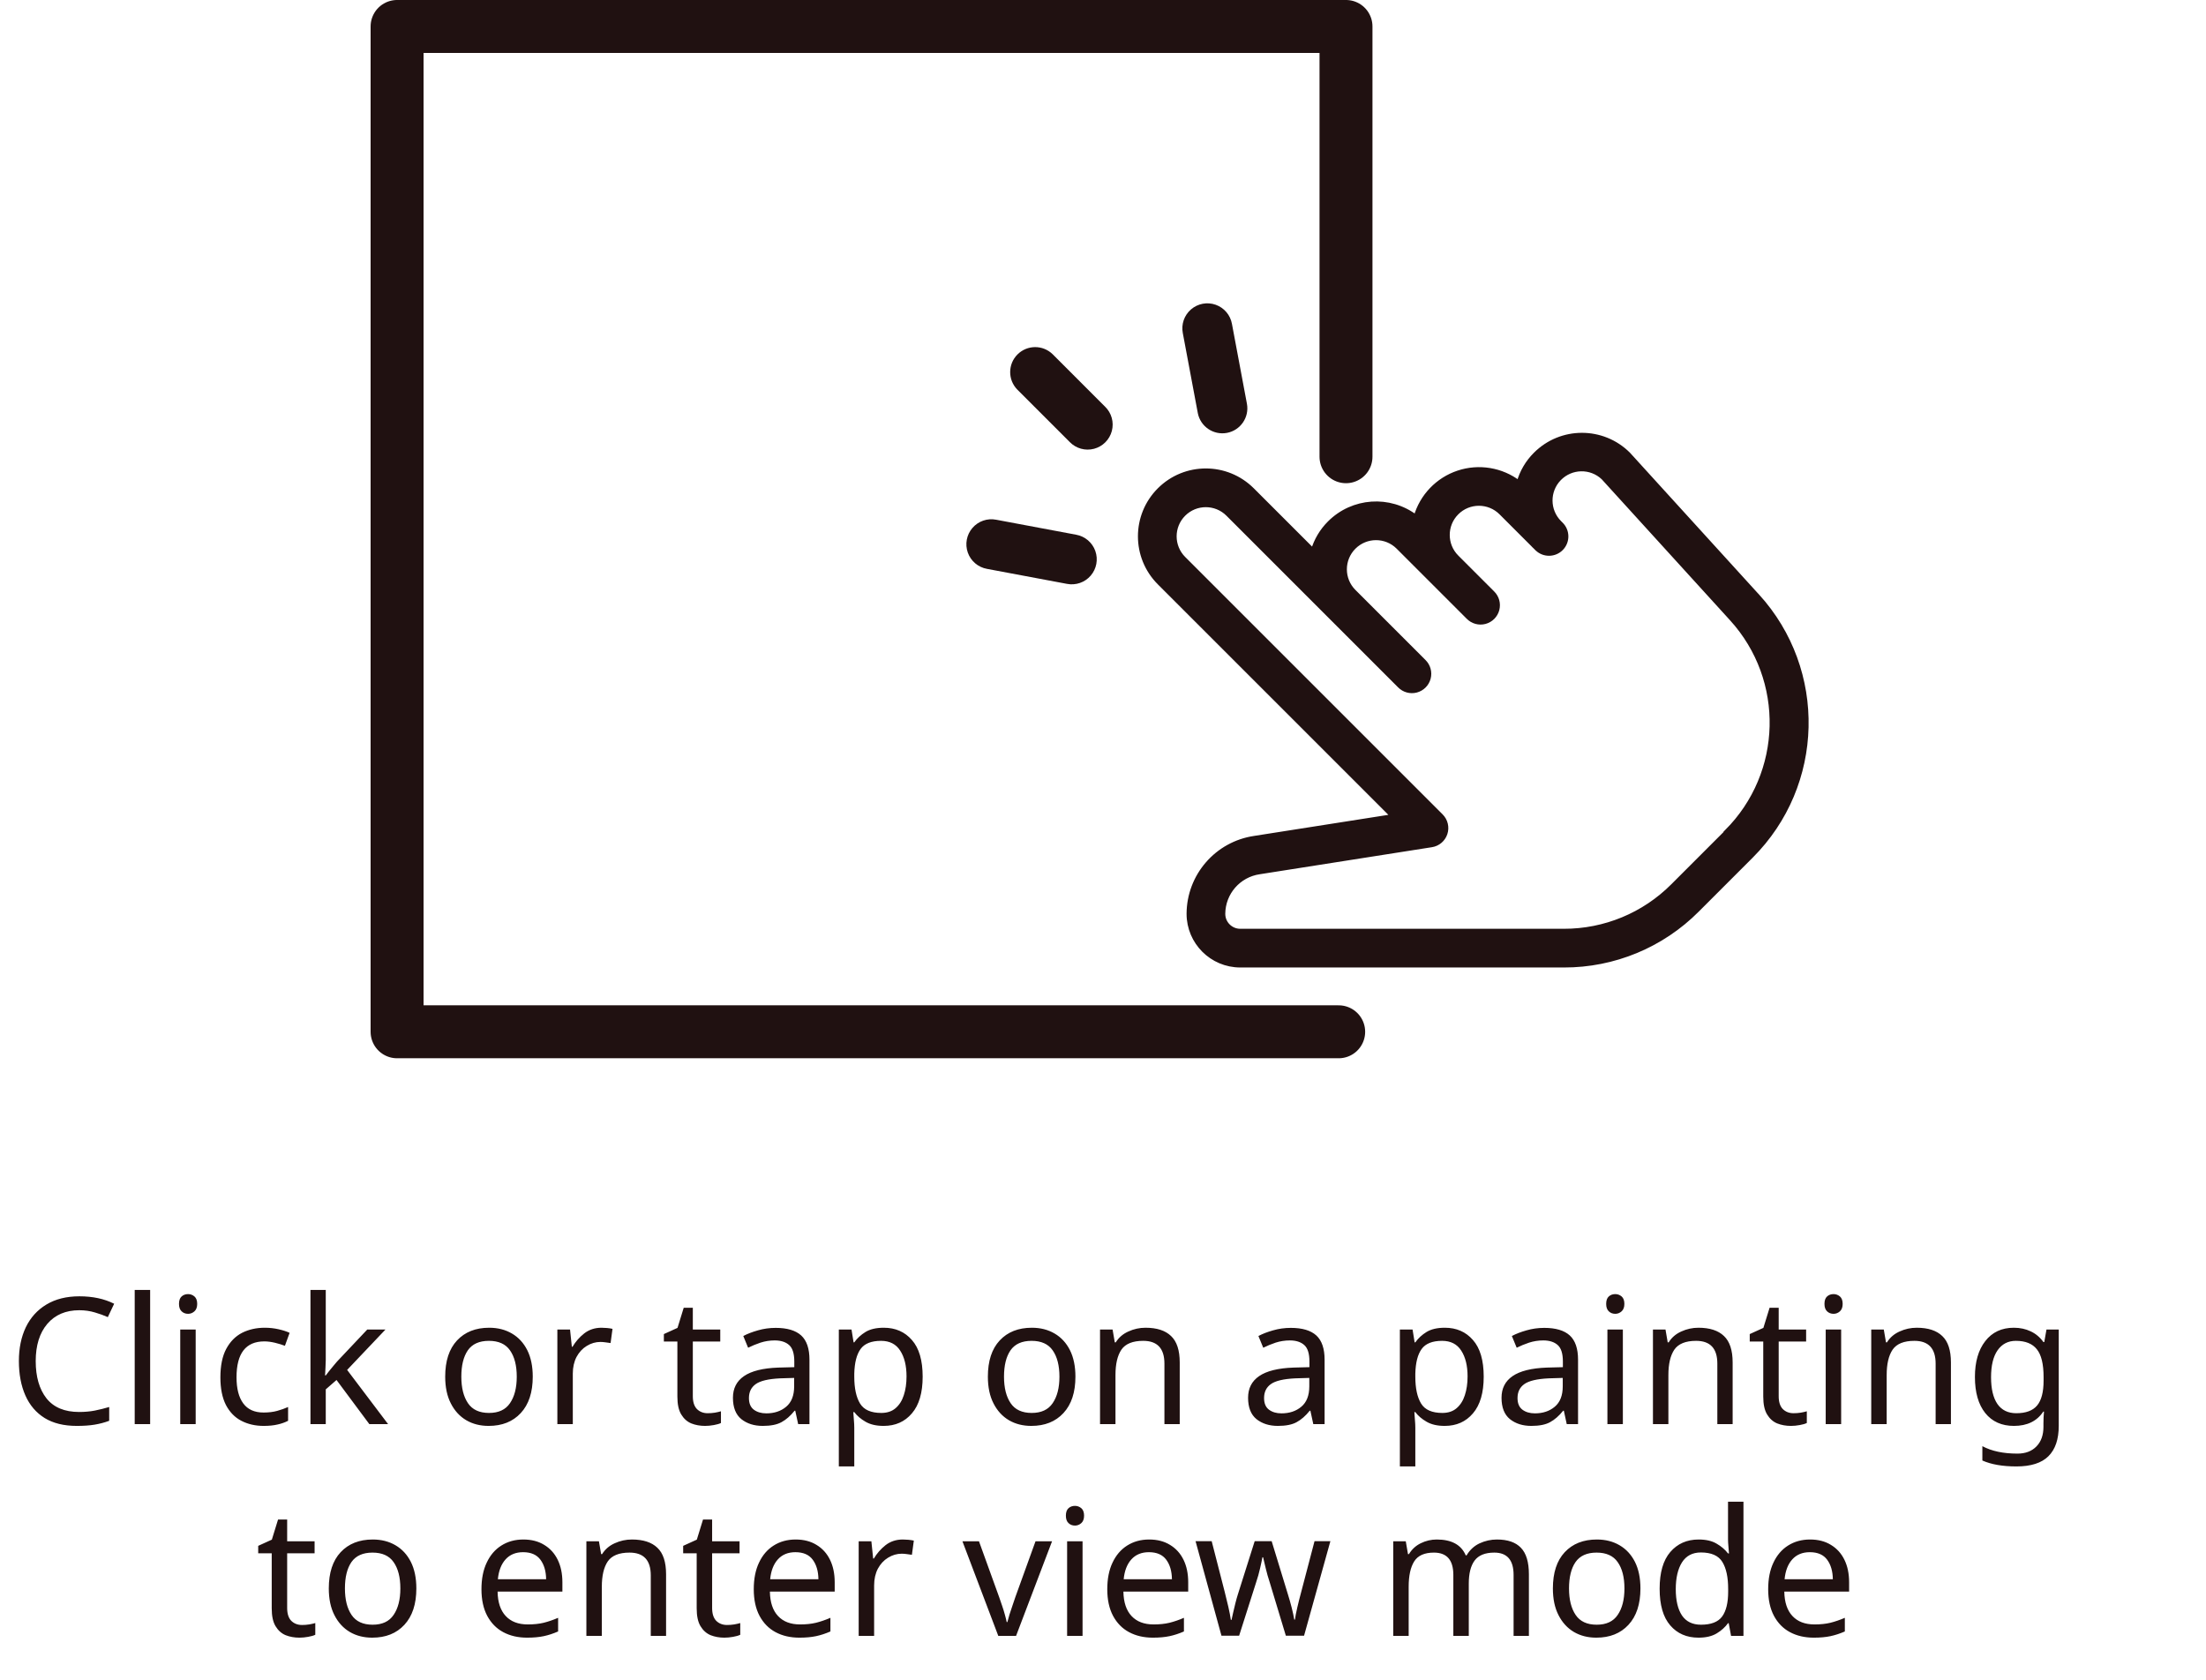
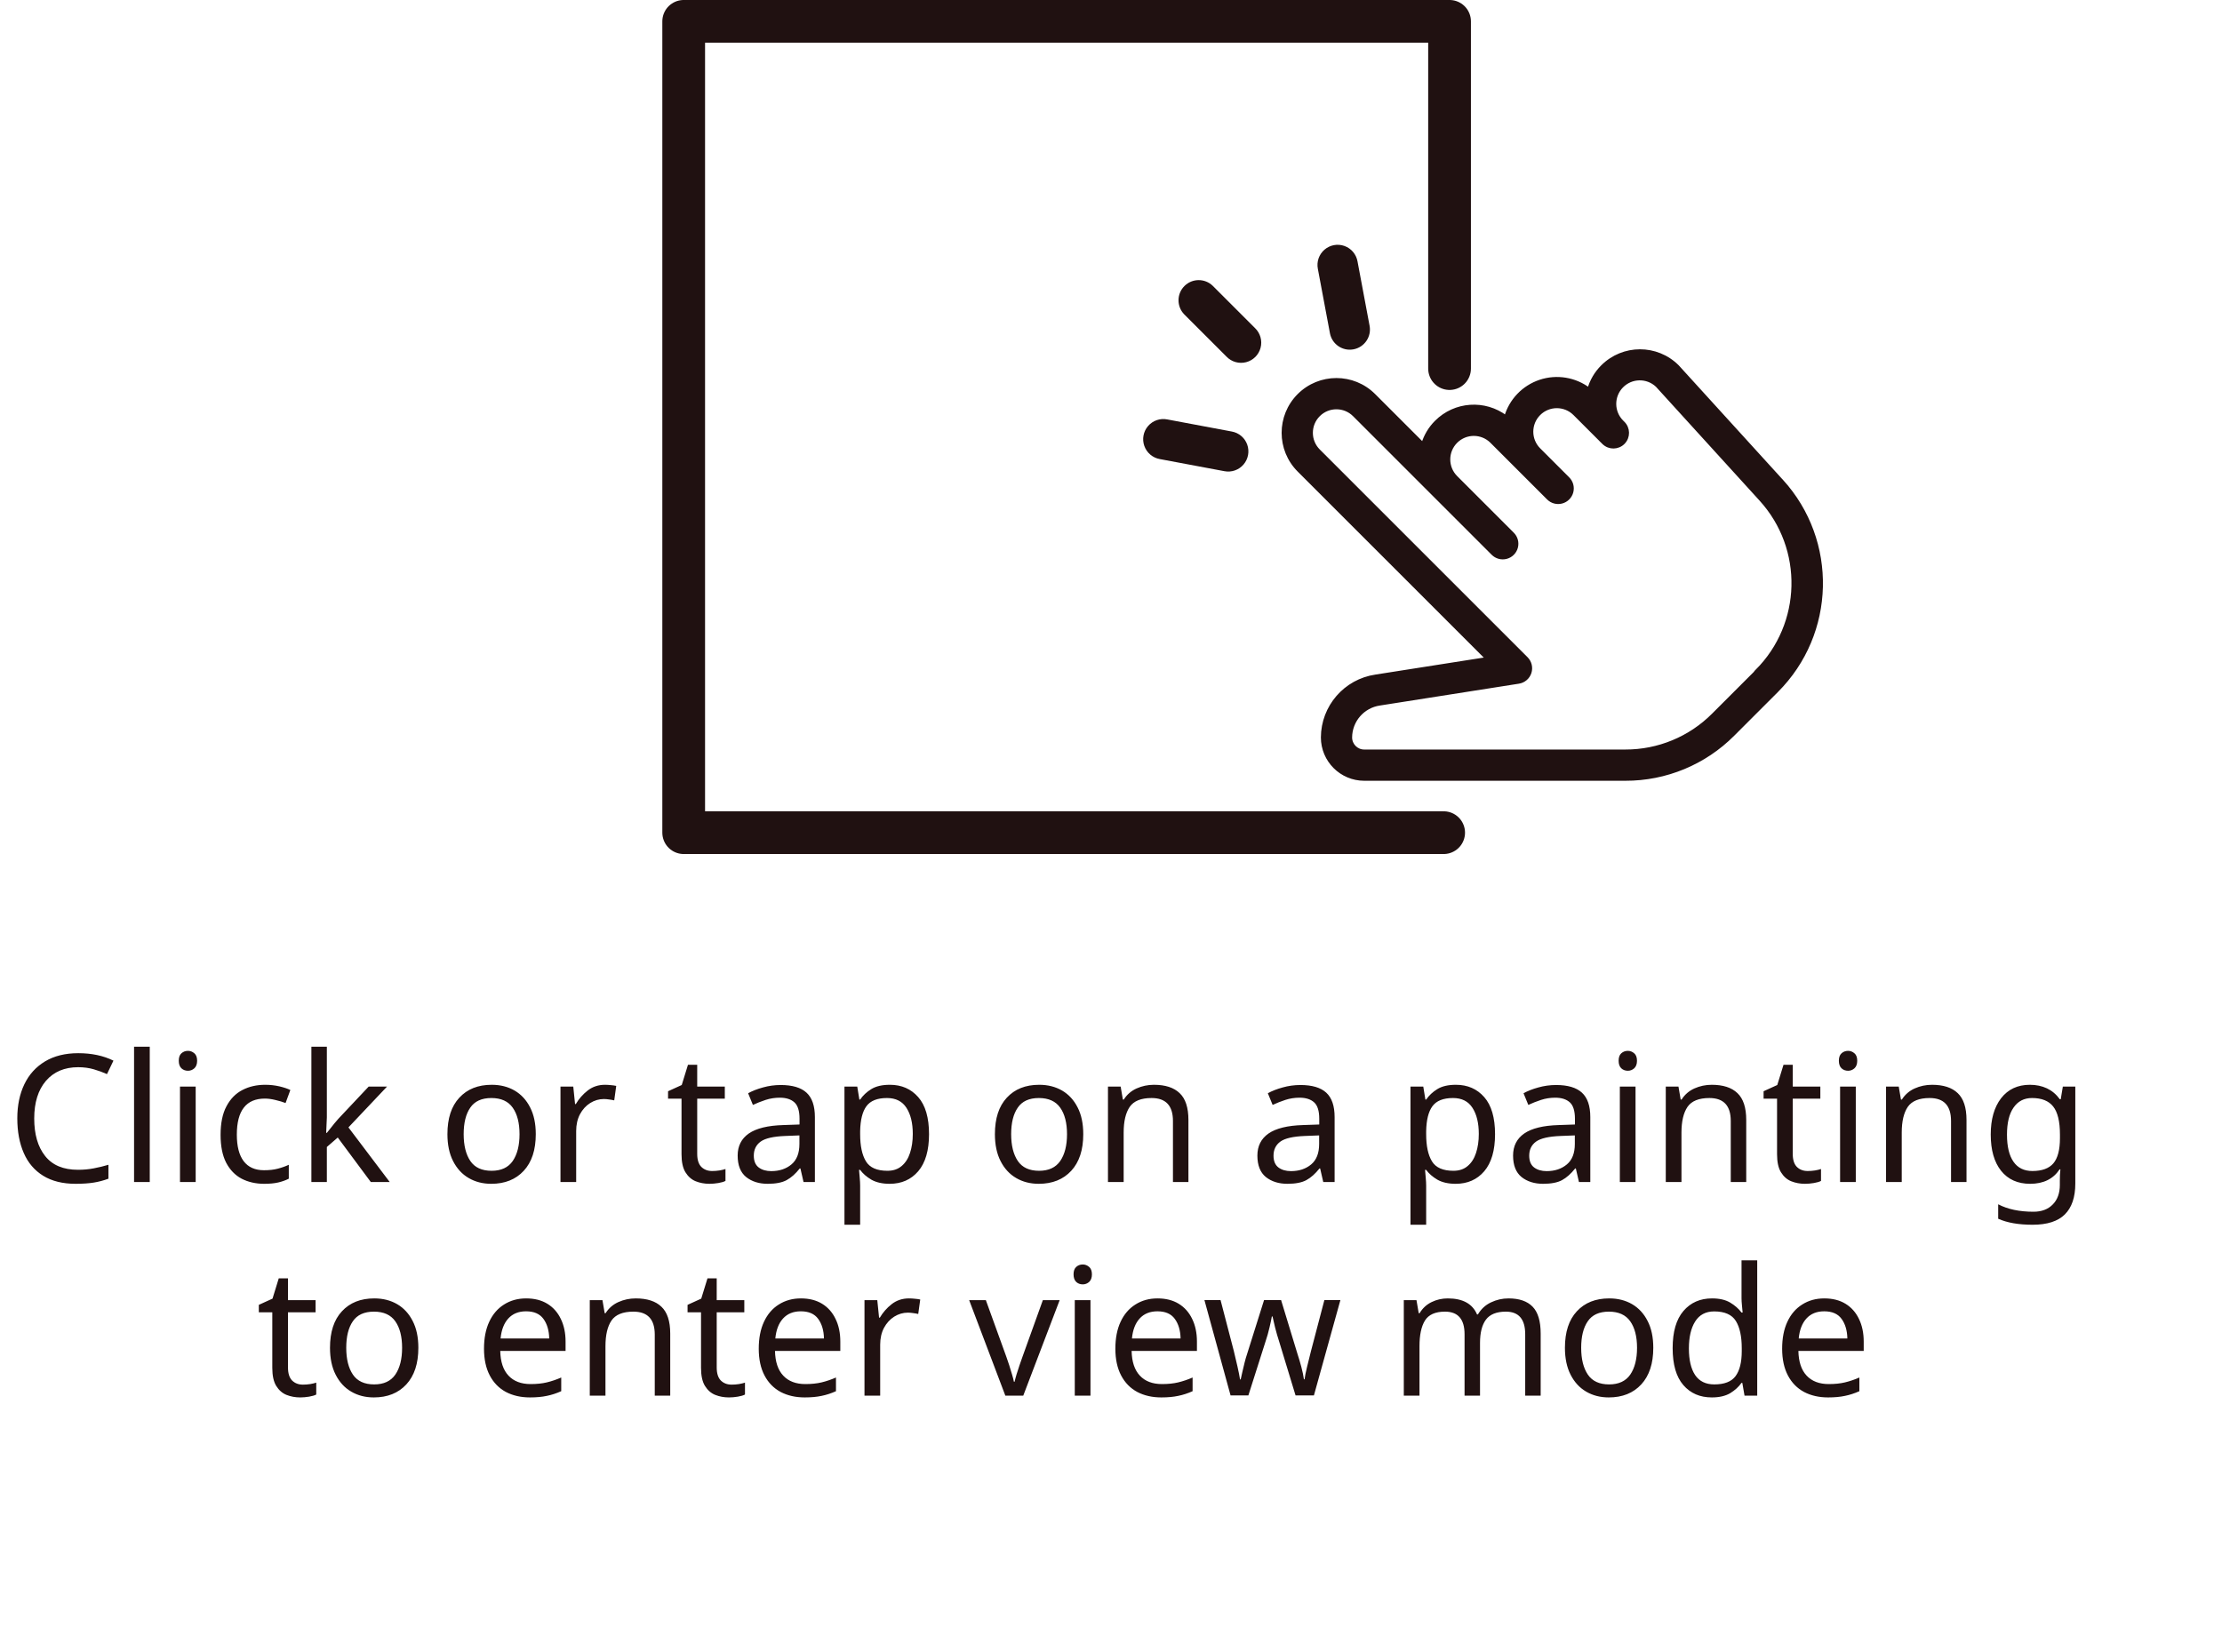
- <svg xmlns="http://www.w3.org/2000/svg" width="250" height="190.399" viewBox="0 0 250 190.399">
-   <g id="Group_63" data-name="Group 63" transform="translate(-1565 -523.601)">
-     <text id="Click_or_tap_on_a_painting_to_enter_view_mode" data-name="Click or tap on a painting to enter view mode" transform="translate(1690 685)" fill="#201111" font-size="20" font-family="Montserrat-Light, Montserrat" font-weight="300">
-       <tspan x="-124.08" y="0">Click or tap on a painting</tspan>
-       <tspan x="-96.05" y="24">to enter view mode</tspan>
+ <svg xmlns="http://www.w3.org/2000/svg" width="312" height="232" viewBox="0 0 312 232">
+   <g id="Group_63" data-name="Group 63" transform="translate(-1534 -523.601)">
+     <text id="Click_or_tap_on_a_painting_to_enter_view_mode_" data-name="Click or tap on a painting to enter view mode " transform="translate(1690 689.602)" fill="#201111" font-size="25" font-family="Montserrat-Light, Montserrat" font-weight="300">
+       <tspan x="-155.1" y="0">Click or tap on a painting</tspan>
+       <tspan x="-120.063" y="30">to enter view mode</tspan>
+       <tspan x="0" y="60" />
    </text>
-     <g id="Group_62" data-name="Group 62" transform="translate(27.538 -179)">
+     <g id="Group_62" data-name="Group 62" transform="translate(47.538 -179)">
      <g id="Group_52" data-name="Group 52" transform="translate(1786 -282)">
        <g id="tap" transform="translate(-119.321 1033.905)">
          <g id="Group_46" data-name="Group 46" transform="translate(0 0)">
            <g id="Group_45" data-name="Group 45">
              <path id="Path_46" data-name="Path 46" d="M125.087,104.538,110.466,88.47a7.443,7.443,0,0,0-10.526.023,7.278,7.278,0,0,0-1.882,3.216,7.449,7.449,0,0,0-11.67,3.885,7.451,7.451,0,0,0-9.78.677,7.359,7.359,0,0,0-1.866,3.138l-6.891-6.89a7.443,7.443,0,0,0-10.526,10.526L83.8,129.517l-15.7,2.465a8.71,8.71,0,0,0-7.443,8.582,5.84,5.84,0,0,0,5.833,5.833h36.665a21.245,21.245,0,0,0,15.122-6.264l6.117-6.117a21.36,21.36,0,0,0,.7-29.479Zm-3.445,26.73-6.117,6.117a17.383,17.383,0,0,1-12.373,5.125H66.487a1.945,1.945,0,0,1-1.944-1.944,4.811,4.811,0,0,1,4.133-4.736l19.5-3.064a1.942,1.942,0,0,0,1.073-3.294L60.075,100.3A3.555,3.555,0,0,1,65.1,95.267l19.454,19.454a1.944,1.944,0,1,0,2.745-2.753l-7.944-7.944A3.555,3.555,0,0,1,84.386,99l7.948,7.948a1.944,1.944,0,1,0,2.745-2.753l-4.056-4.056a3.555,3.555,0,0,1,5.028-5.028l4.075,4.075c.008,0,0,0,0,0l0,0,0,0,0,0h0a0,0,0,0,1,0,0,1.944,1.944,0,0,0,2.71-2.788l-.167-.167a3.556,3.556,0,0,1,4.962-5.094l14.559,16a17.477,17.477,0,0,1-.572,24.113Z" transform="translate(-55.153 -86.302)" fill="#201111" stroke="#201111" stroke-width="0.5" />
            </g>
          </g>
        </g>
        <g id="Group_49" data-name="Group 49" transform="translate(-134.089 1023.91)">
          <g id="Group_38" data-name="Group 38">
            <path id="Path_37" data-name="Path 37" d="M43.579,39.566l-5.949-5.95a2.833,2.833,0,0,0-4.006,4.006l5.949,5.95a2.833,2.833,0,1,0,4.006-4.006Z" transform="translate(-32.793 -32.786)" fill="#201111" />
          </g>
        </g>
        <g id="Group_50" data-name="Group 50" transform="translate(-114.542 1019)">
          <g id="Group_40" data-name="Group 40" transform="translate(0 0)">
            <path id="Path_38" data-name="Path 38" d="M171.256,11.382l-1.7-9.066a2.833,2.833,0,1,0-5.569,1.043l1.7,9.066a2.833,2.833,0,0,0,5.569-1.043Z" transform="translate(-163.938 -0.005)" fill="#201111" />
          </g>
        </g>
        <g id="Group_51" data-name="Group 51" transform="translate(-139 1043.454)">
          <g id="Group_42" data-name="Group 42" transform="translate(0)">
            <path id="Path_39" data-name="Path 39" d="M12.421,165.681l-9.066-1.7a2.833,2.833,0,1,0-1.043,5.569l9.066,1.7a2.833,2.833,0,1,0,1.043-5.569Z" transform="translate(0 -163.932)" fill="#201111" />
          </g>
        </g>
      </g>
      <path id="Path_56" data-name="Path 56" d="M3792,5277.364V5228.6H3684.462v113.937h106.709" transform="translate(-2102 -4523)" fill="none" stroke="#201111" stroke-linecap="round" stroke-linejoin="round" stroke-width="6" />
    </g>
  </g>
</svg>
